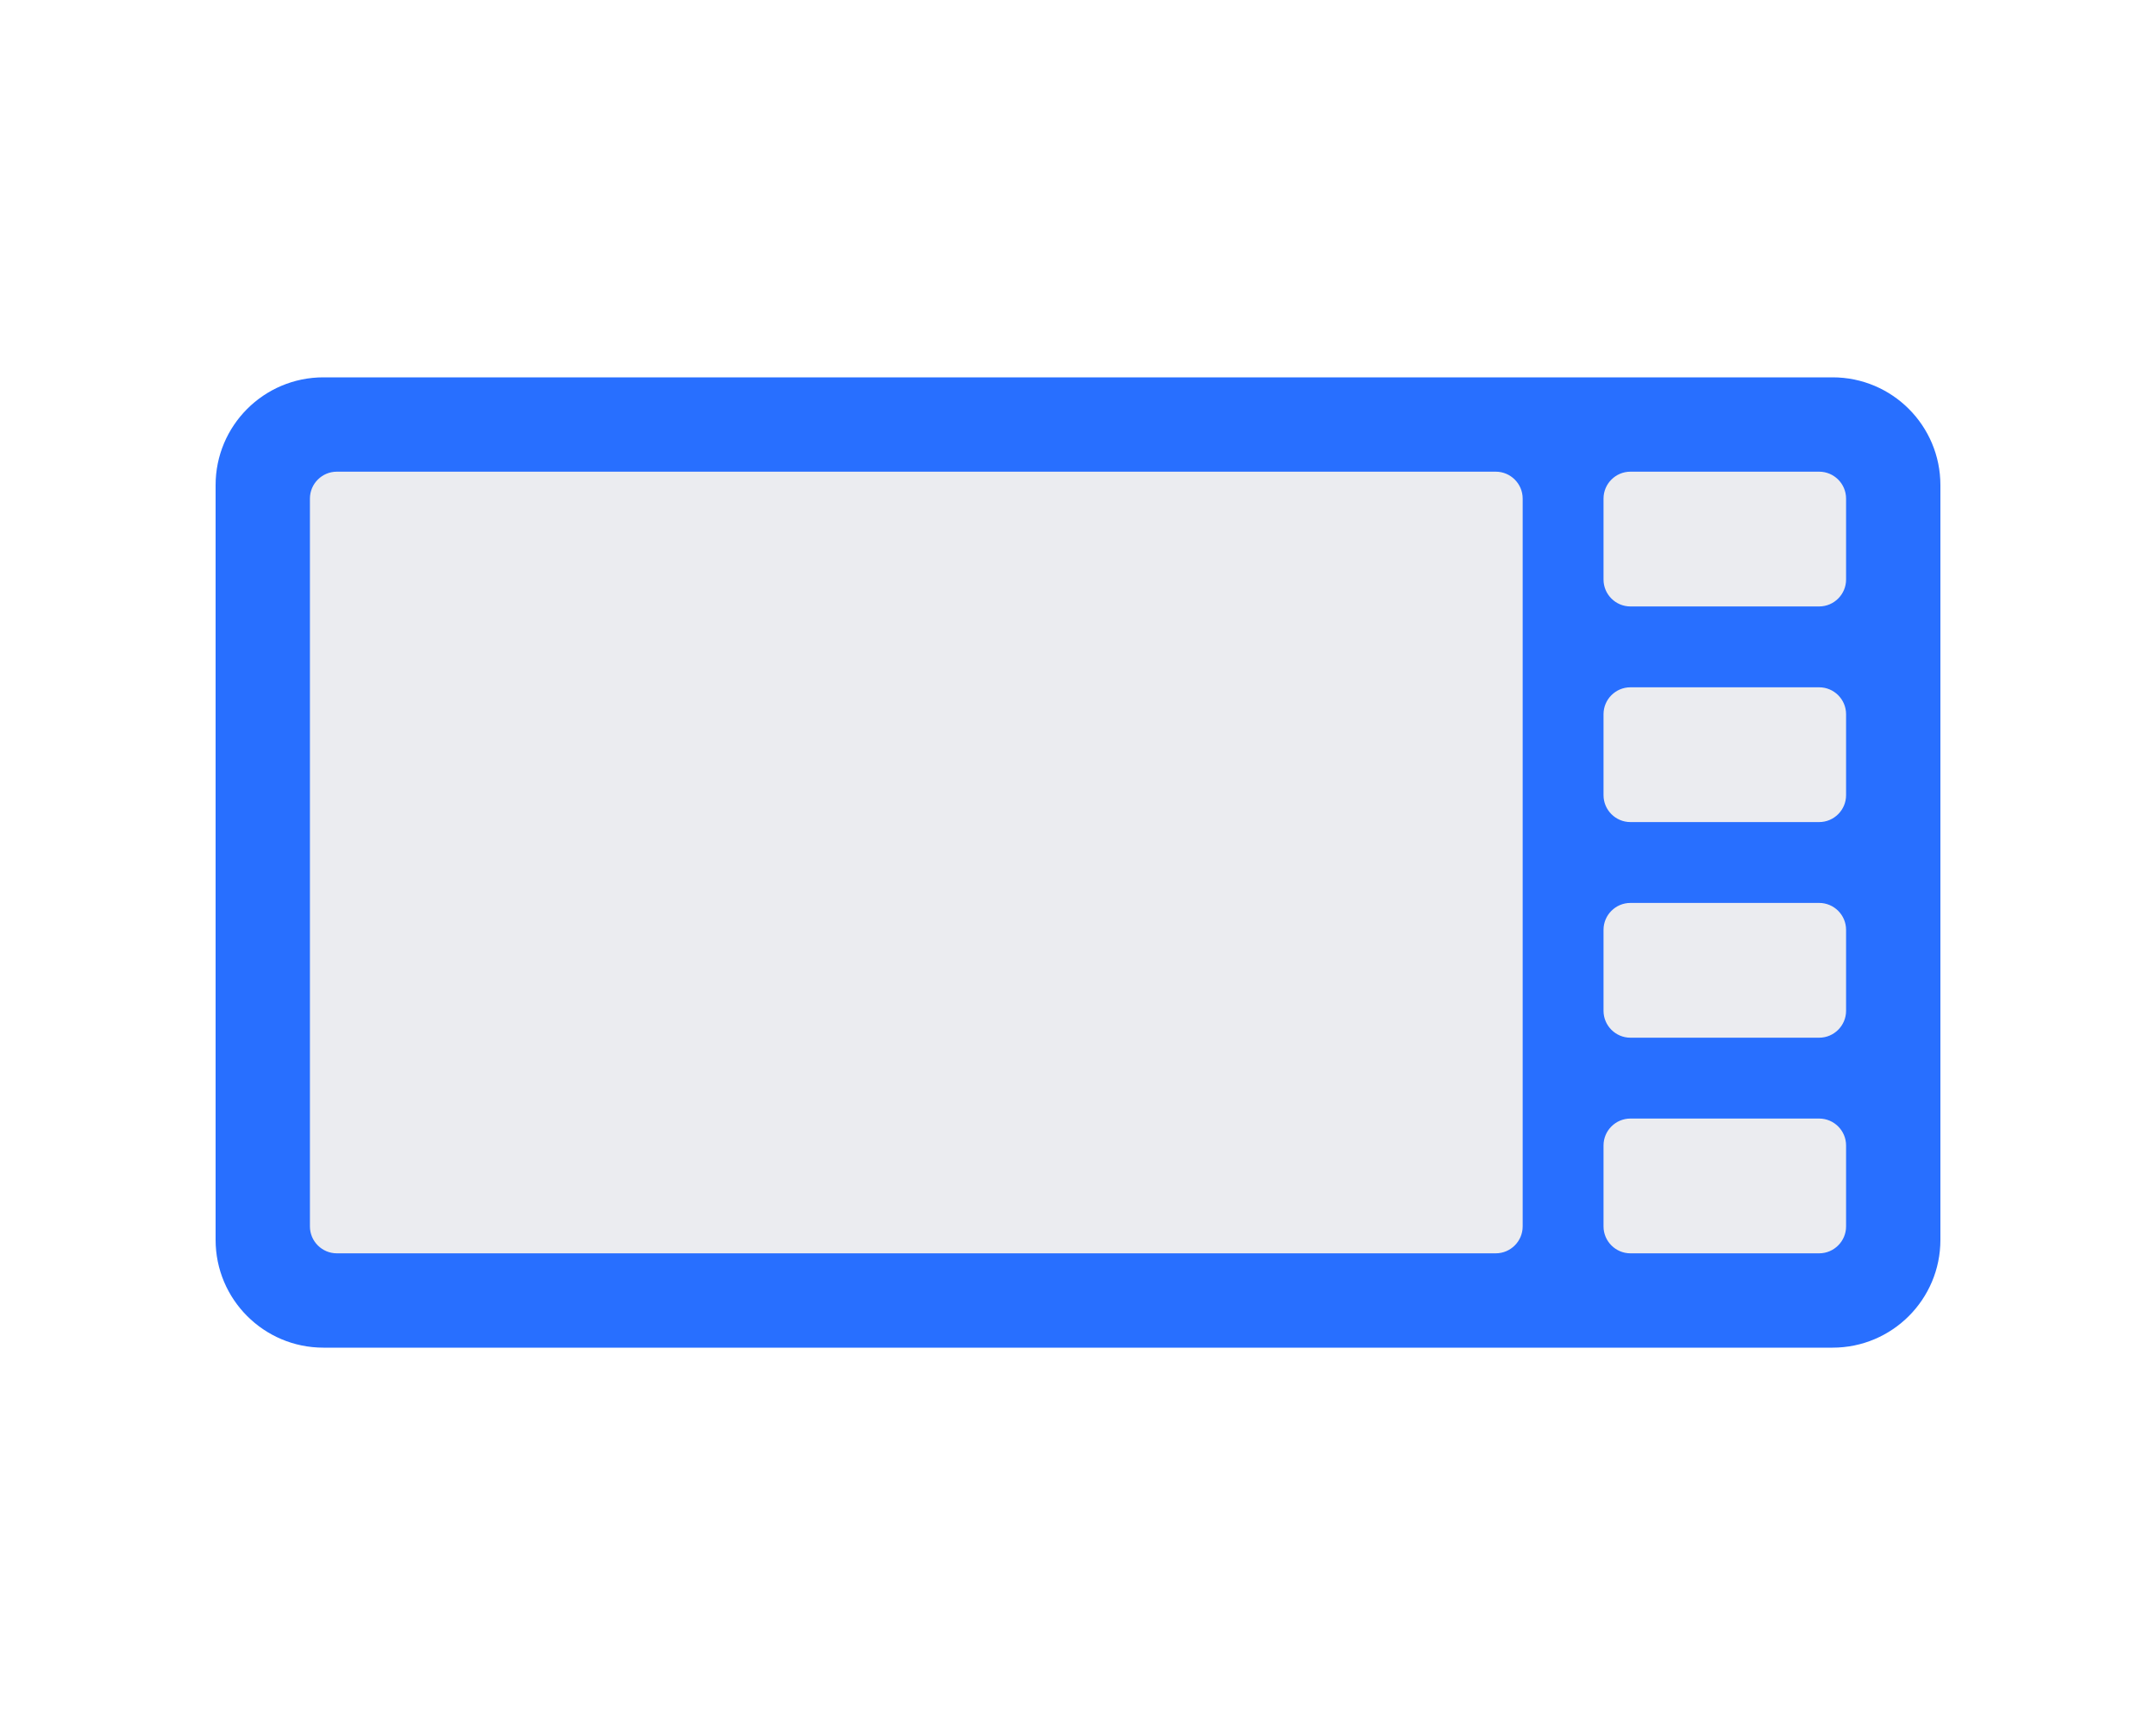
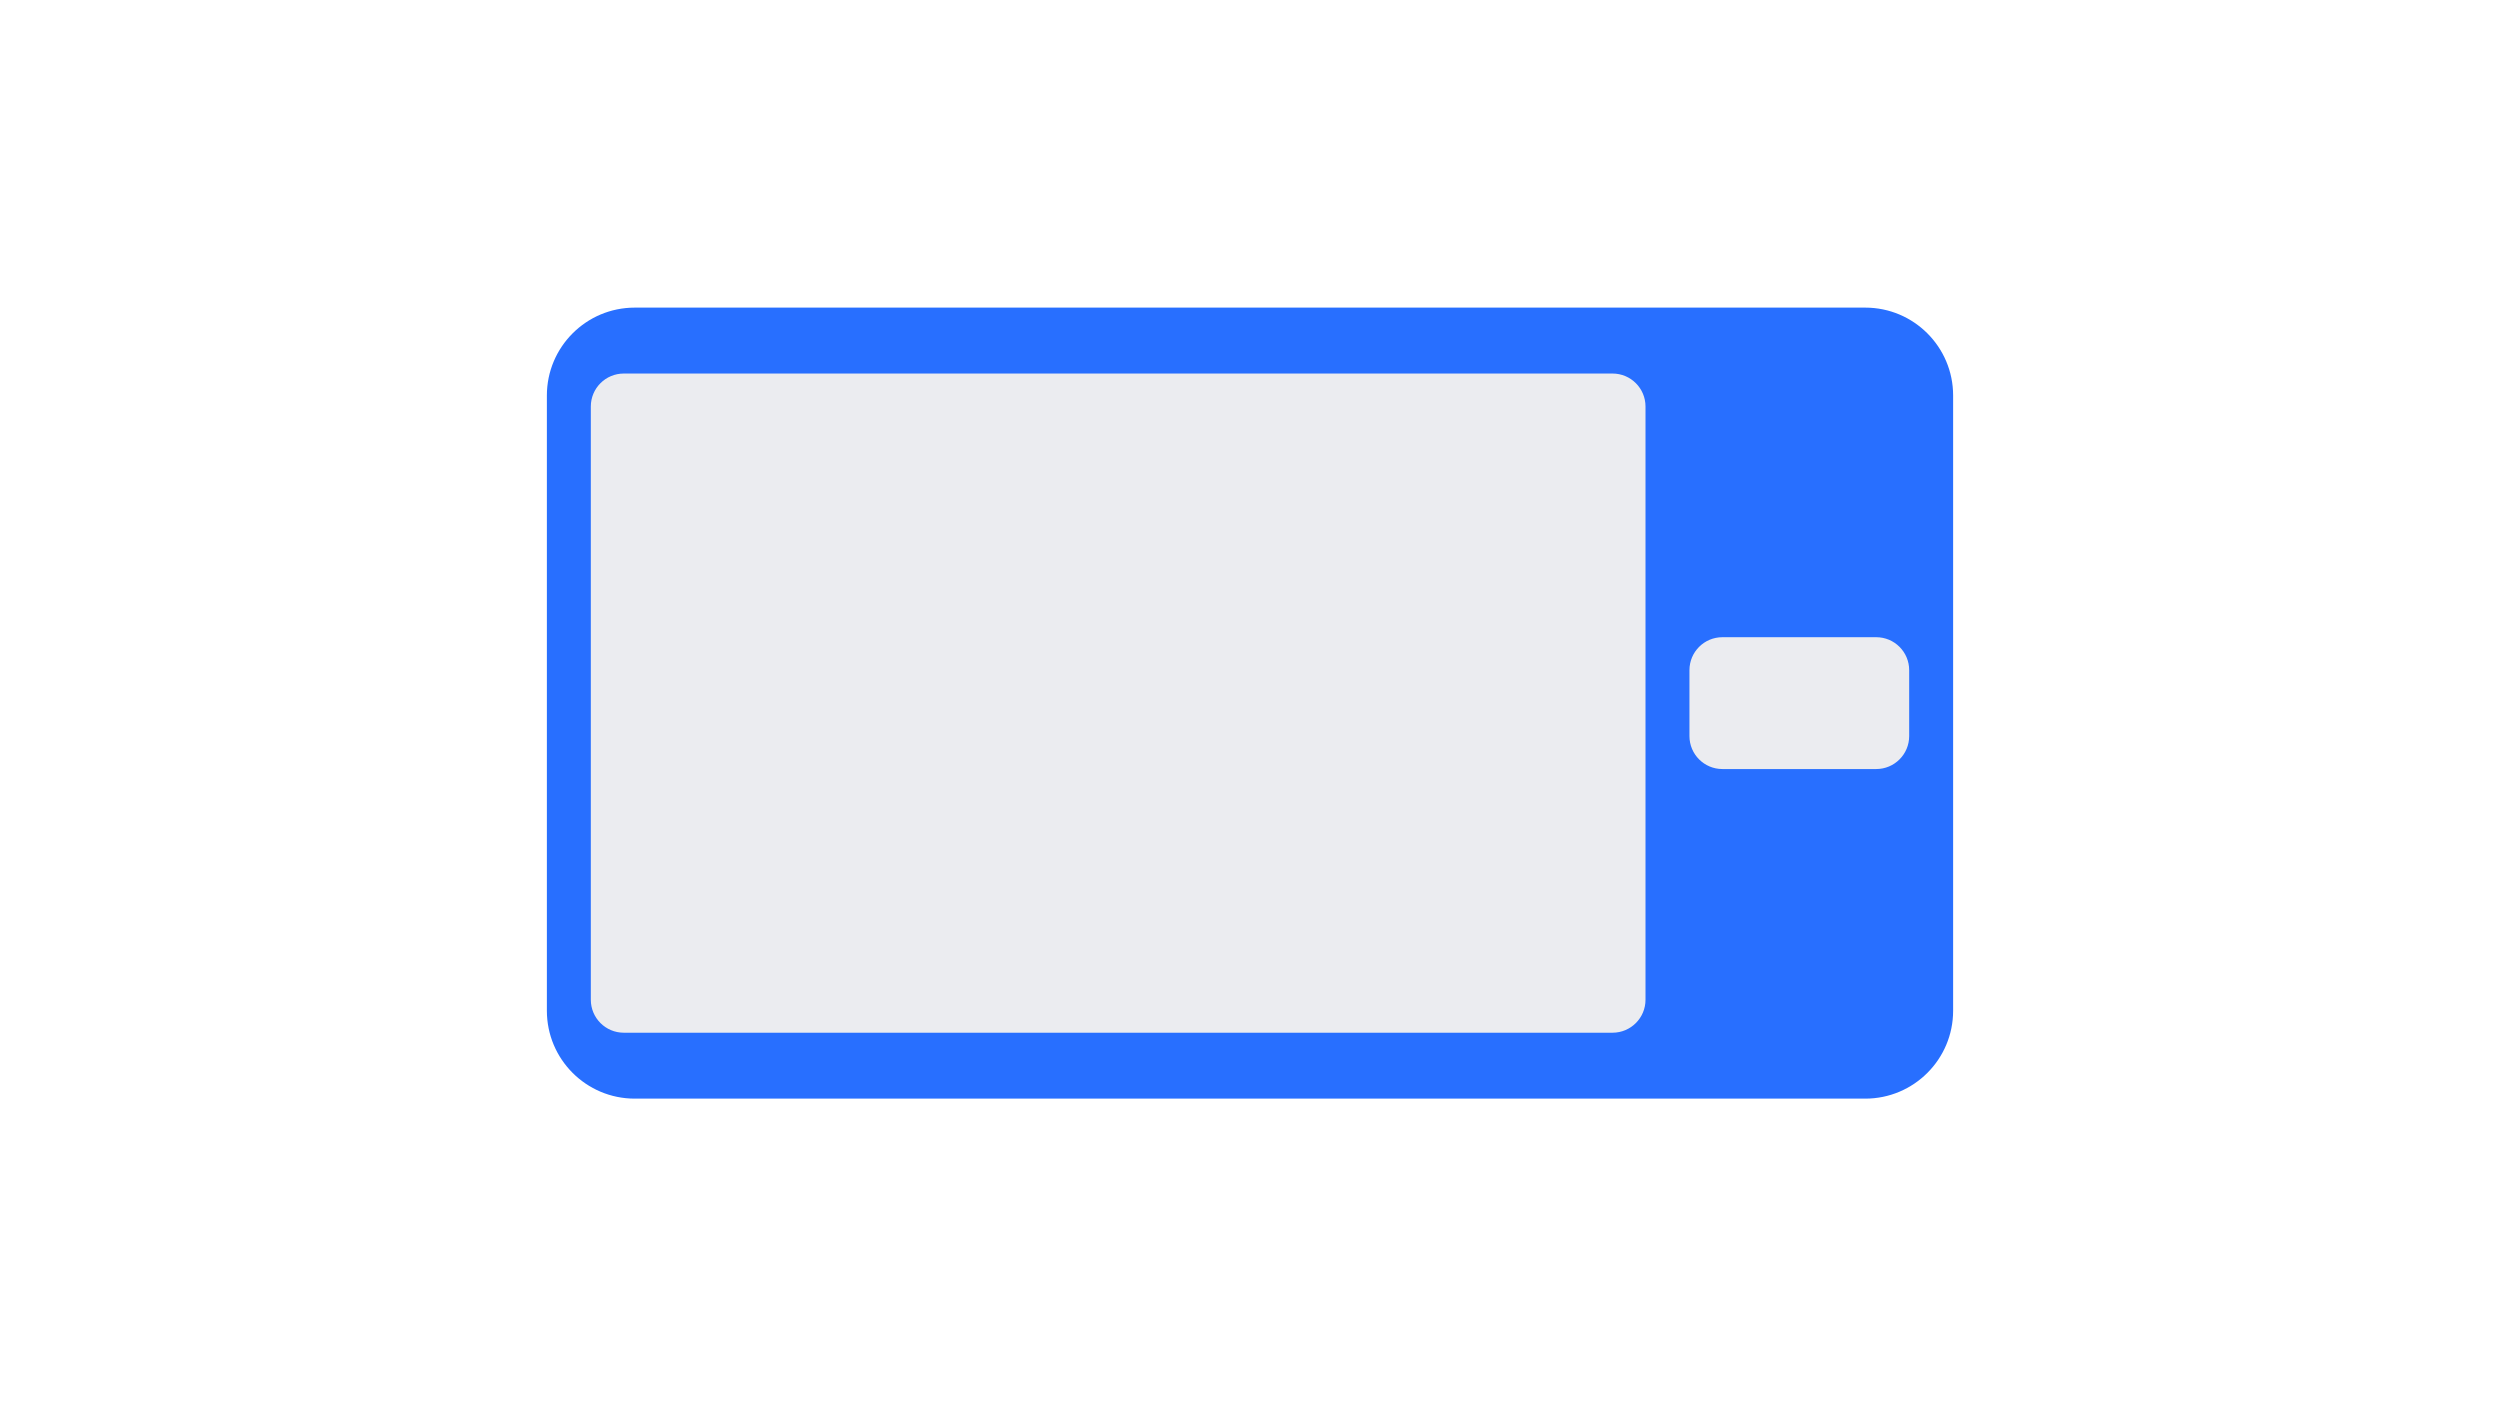
- <svg xmlns="http://www.w3.org/2000/svg" viewBox="-8 -14 80 64" fill="none">
-   <rect width="64" height="36" rx="4" fill="#286FFF" />
-   <rect x="51" y="3" width="10" height="6" rx="1.5" fill="#EBECF0" />
-   <rect x="51" y="3" width="10" height="6" rx="1.5" stroke="#286FFF" />
-   <rect x="51" y="11" width="10" height="6" rx="1.5" fill="#EBECF0" />
-   <rect x="51" y="11" width="10" height="6" rx="1.5" stroke="#286FFF" />
-   <rect x="51" y="19" width="10" height="6" rx="1.5" fill="#EBECF0" />
-   <rect x="51" y="19" width="10" height="6" rx="1.5" stroke="#286FFF" />
-   <rect x="51" y="27" width="10" height="6" rx="1.5" fill="#EBECF0" />
-   <rect x="51" y="27" width="10" height="6" rx="1.5" stroke="#286FFF" />
-   <rect x="3" y="3" width="46" height="30" rx="1.5" fill="#EBECF0" />
-   <rect x="3" y="3" width="46" height="30" rx="1.5" stroke="#286FFF" />
+ <svg xmlns="http://www.w3.org/2000/svg" width="64" height="36" viewBox="-8 -14 80 64" fill="none">
+   <rect width="64" height="36" fill="#286FFF" class="thumbnails_2_right_svg__background" rx="4" />
+   <path fill="#EBECF0" d="M62 16.5a1.5 1.5 0 0 0-1.5-1.5h-7a1.5 1.5 0 0 0-1.5 1.5v3a1.5 1.5 0 0 0 1.5 1.5h7a1.5 1.5 0 0 0 1.5-1.5z" class="thumbnails_2_right_svg__foreground" />
+   <rect width="48" height="30" x="2" y="3" fill="#EBECF0" class="thumbnails_2_right_svg__foreground" rx="1.5" />
</svg>
